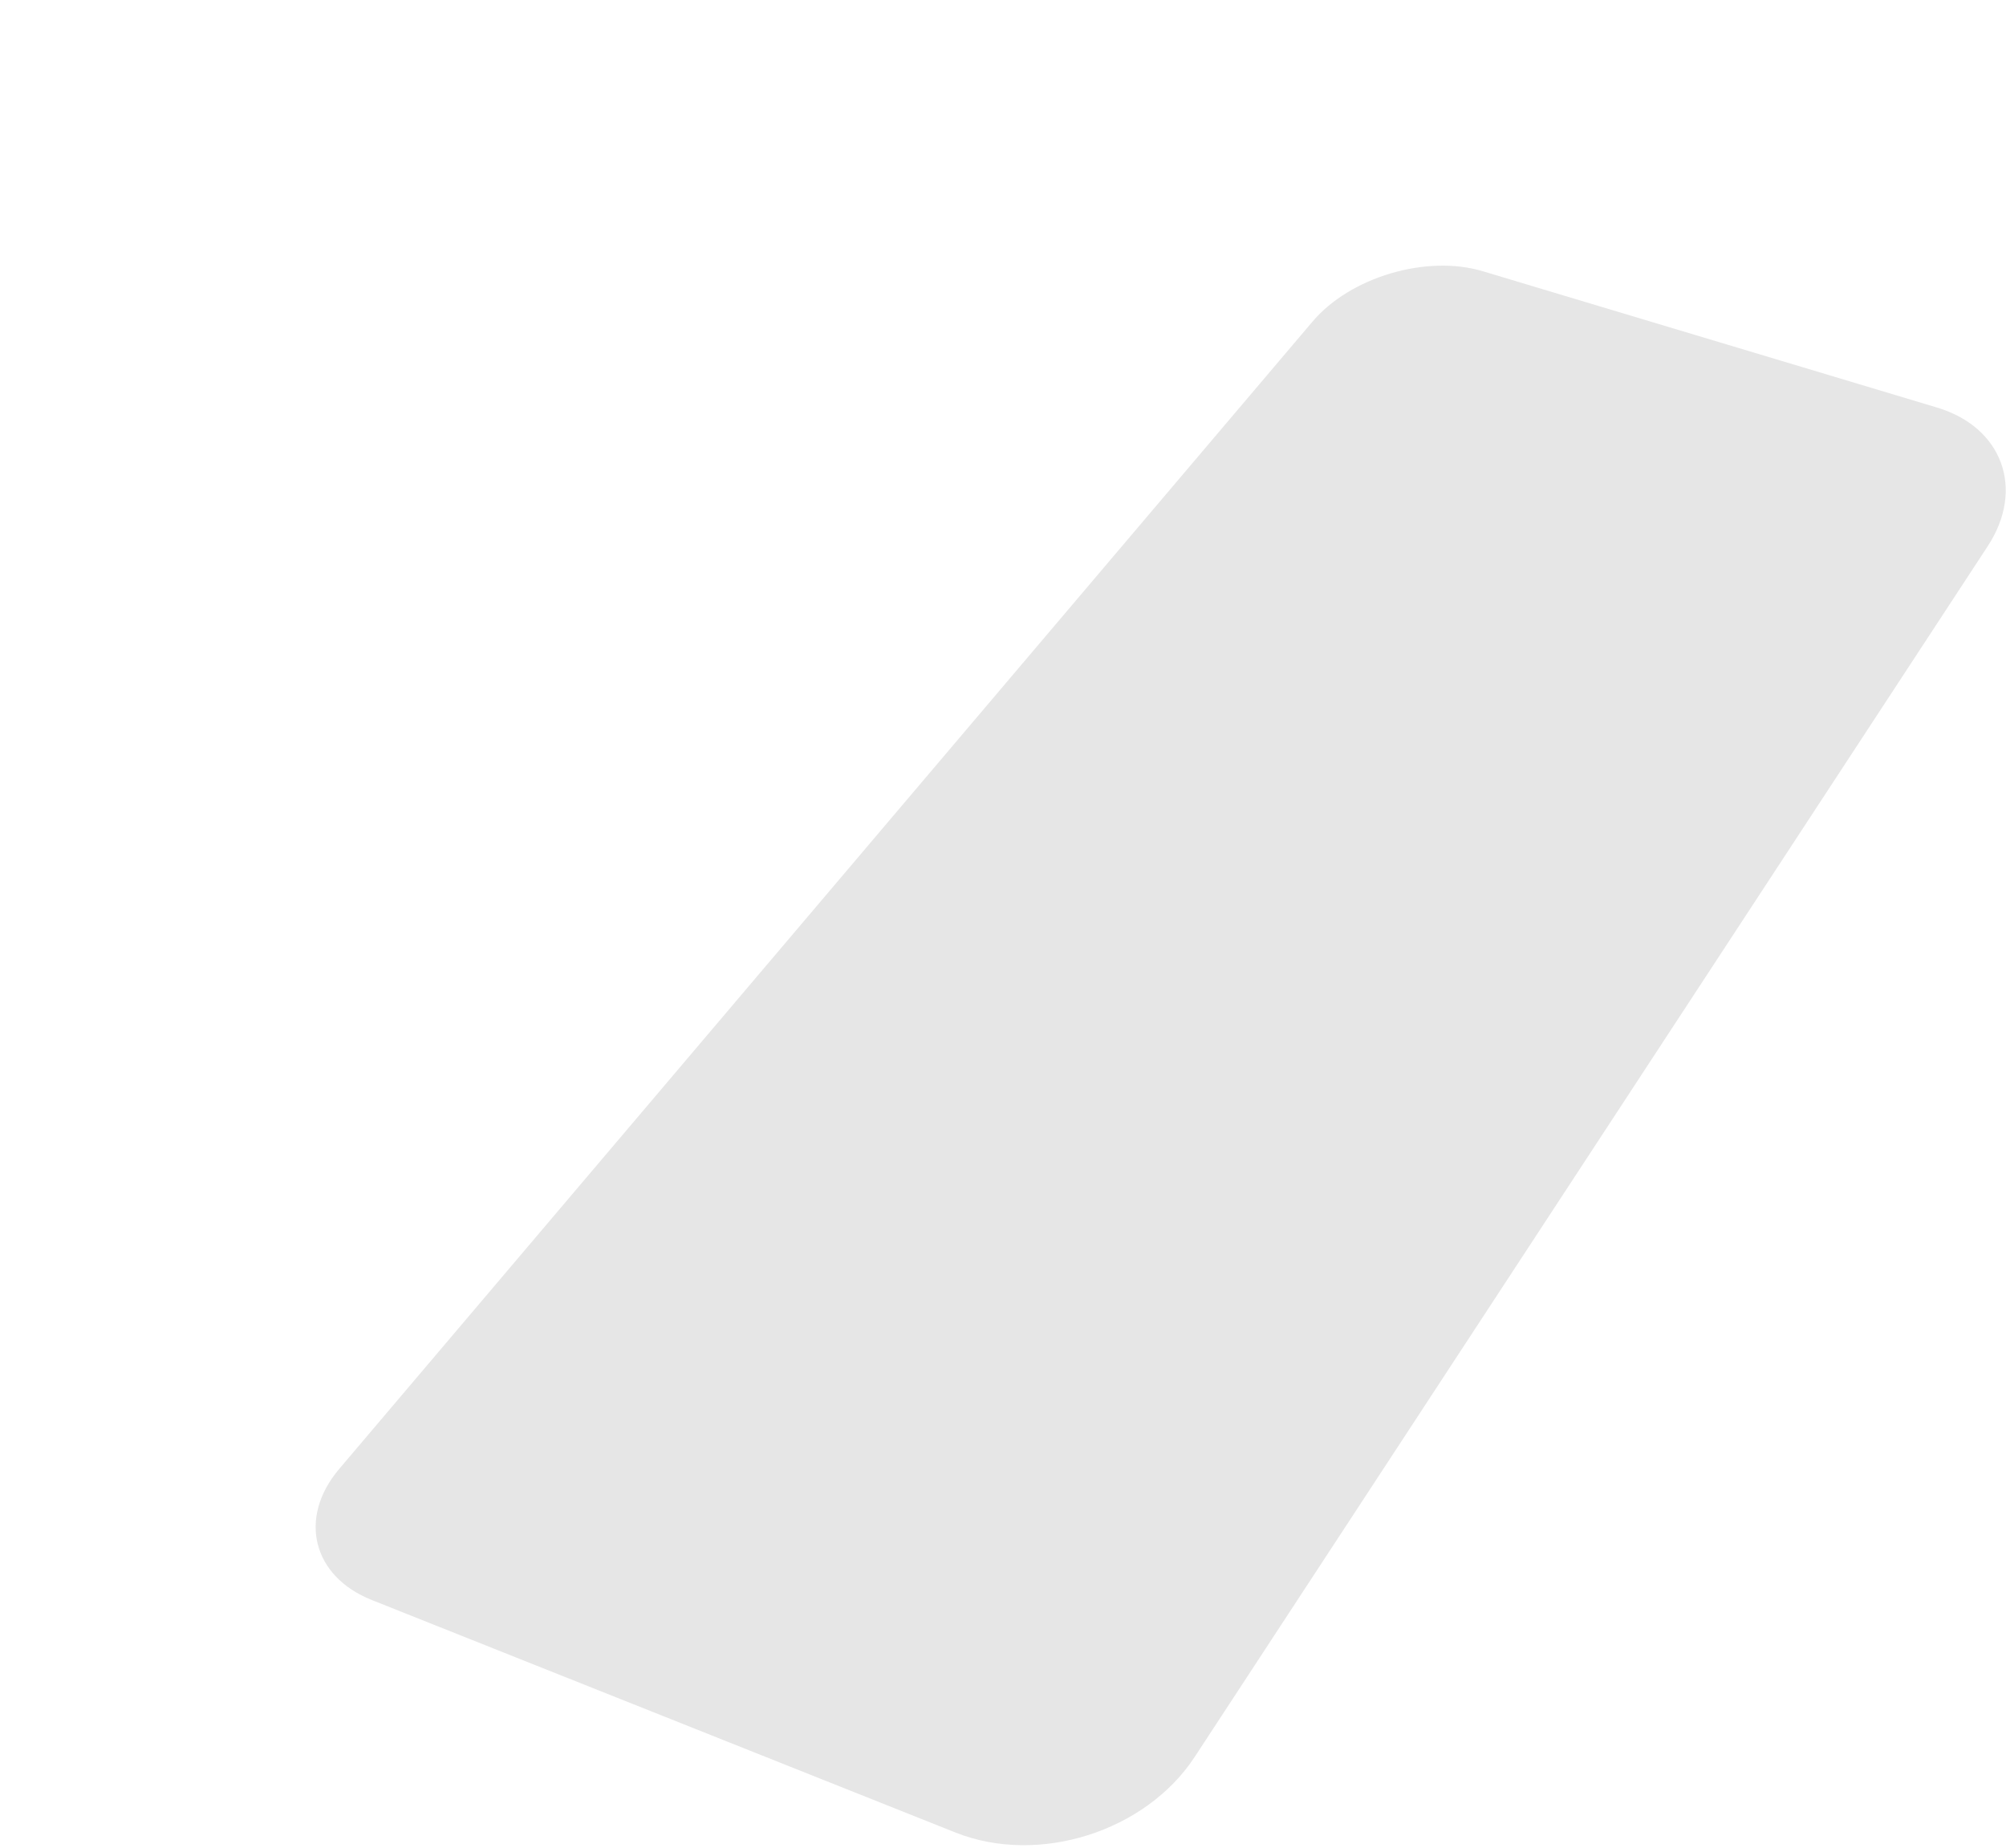
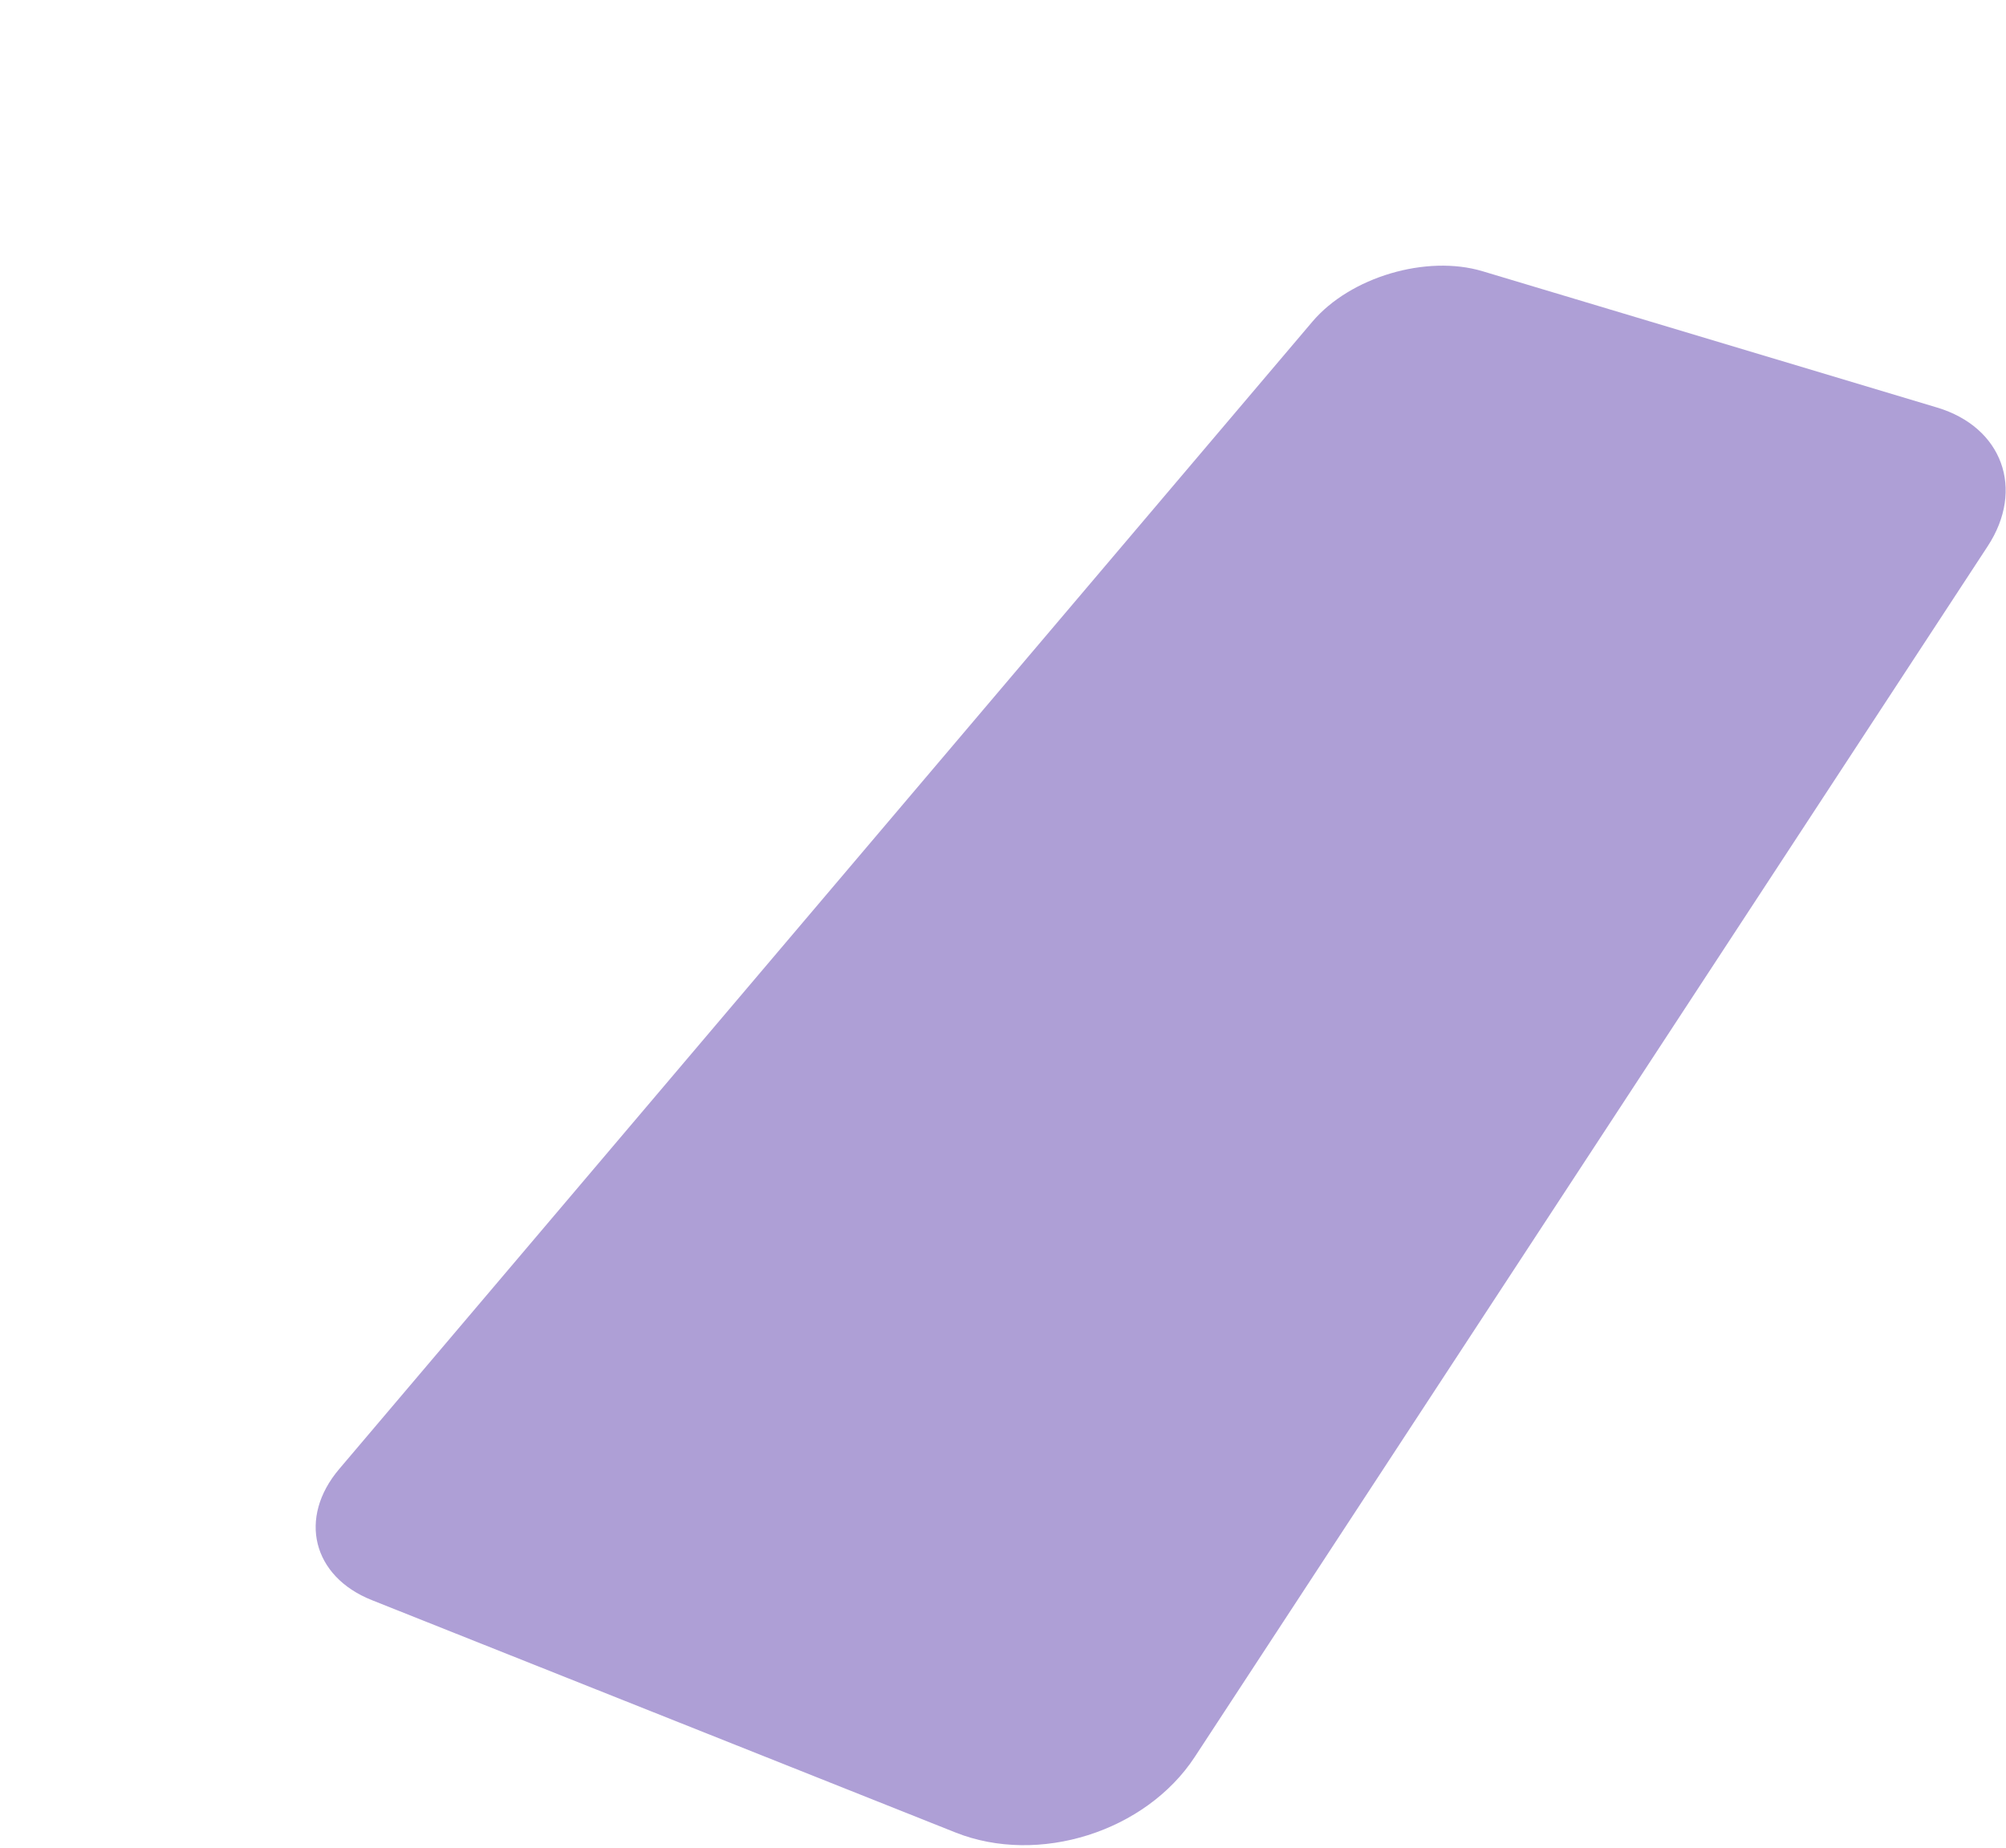
- <svg xmlns="http://www.w3.org/2000/svg" version="1.1" id="Layer_1" x="0px" y="0px" viewBox="0 0 1040 958" style="enable-background:new 0 0 1040 958;" xml:space="preserve">
-   <style type="text/css">
- 	.st0{opacity:0.1;}
- </style>
-   <g id="Featured-Work" class="st0">
-     <g id="FiveSlice">
+ <svg xmlns="http://www.w3.org/2000/svg" width="1040px" height="958px" viewBox="0 0 1040 958" version="1.1">
+   <defs />
+   <g id="Featured-Work" stroke="none" stroke-width="1" fill="none" fill-rule="evenodd" opacity="0.541">
+     <g id="FiveSlice" fill="#6A4DB3">
      <g id="shadow" transform="translate(163, 137)">
-         <path d="M517.4,29.8C537,6.6,576.6-5.1,605.7,3.6l235.6,70.7c33.9,10.2,45.6,42.3,26.2,71.9L456.4,773.8     c-25.4,38.8-81,56.4-124.1,39.2L29.8,692.5C-1,680.3-8.6,649.9,12.8,624.6L517.4,29.8z" />
+         <path d="M517.397,29.762 C537.045,6.599 576.555,-5.106 605.652,3.62 L841.268,74.276 C875.12,84.427 886.866,116.622 867.501,146.188 L456.437,773.806 C431.019,812.615 375.474,830.167 332.365,813.005 L29.77,692.541 C-1.014,680.286 -8.593,649.867 12.846,624.592 L517.397,29.762 Z" />
      </g>
    </g>
  </g>
</svg>
